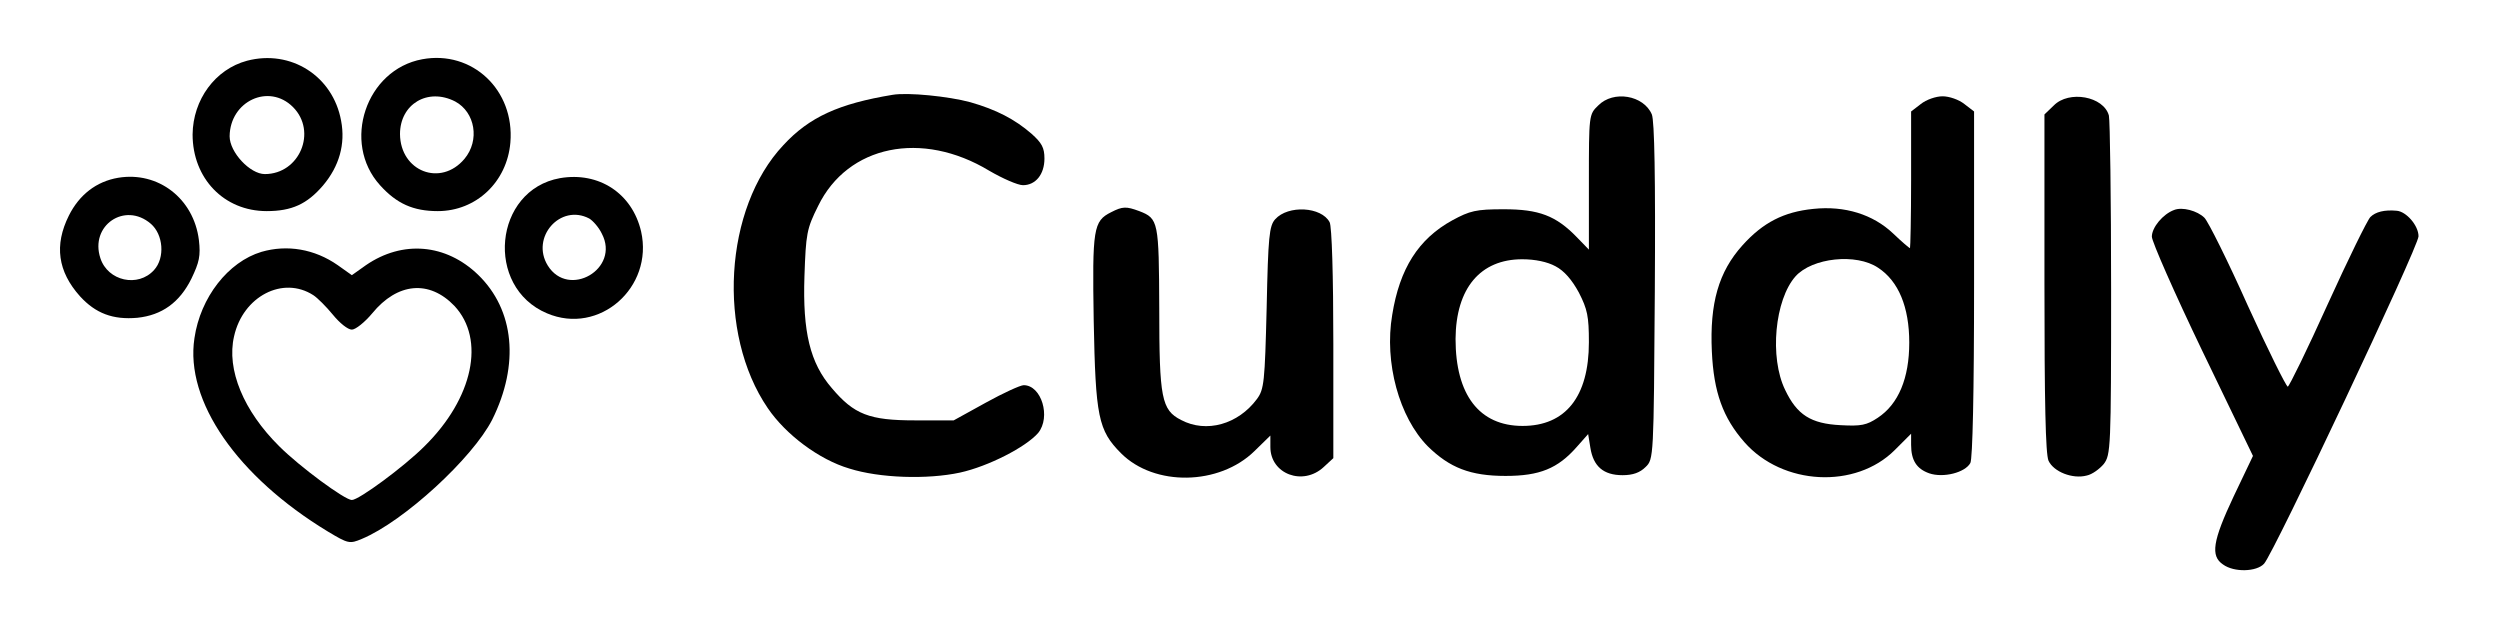
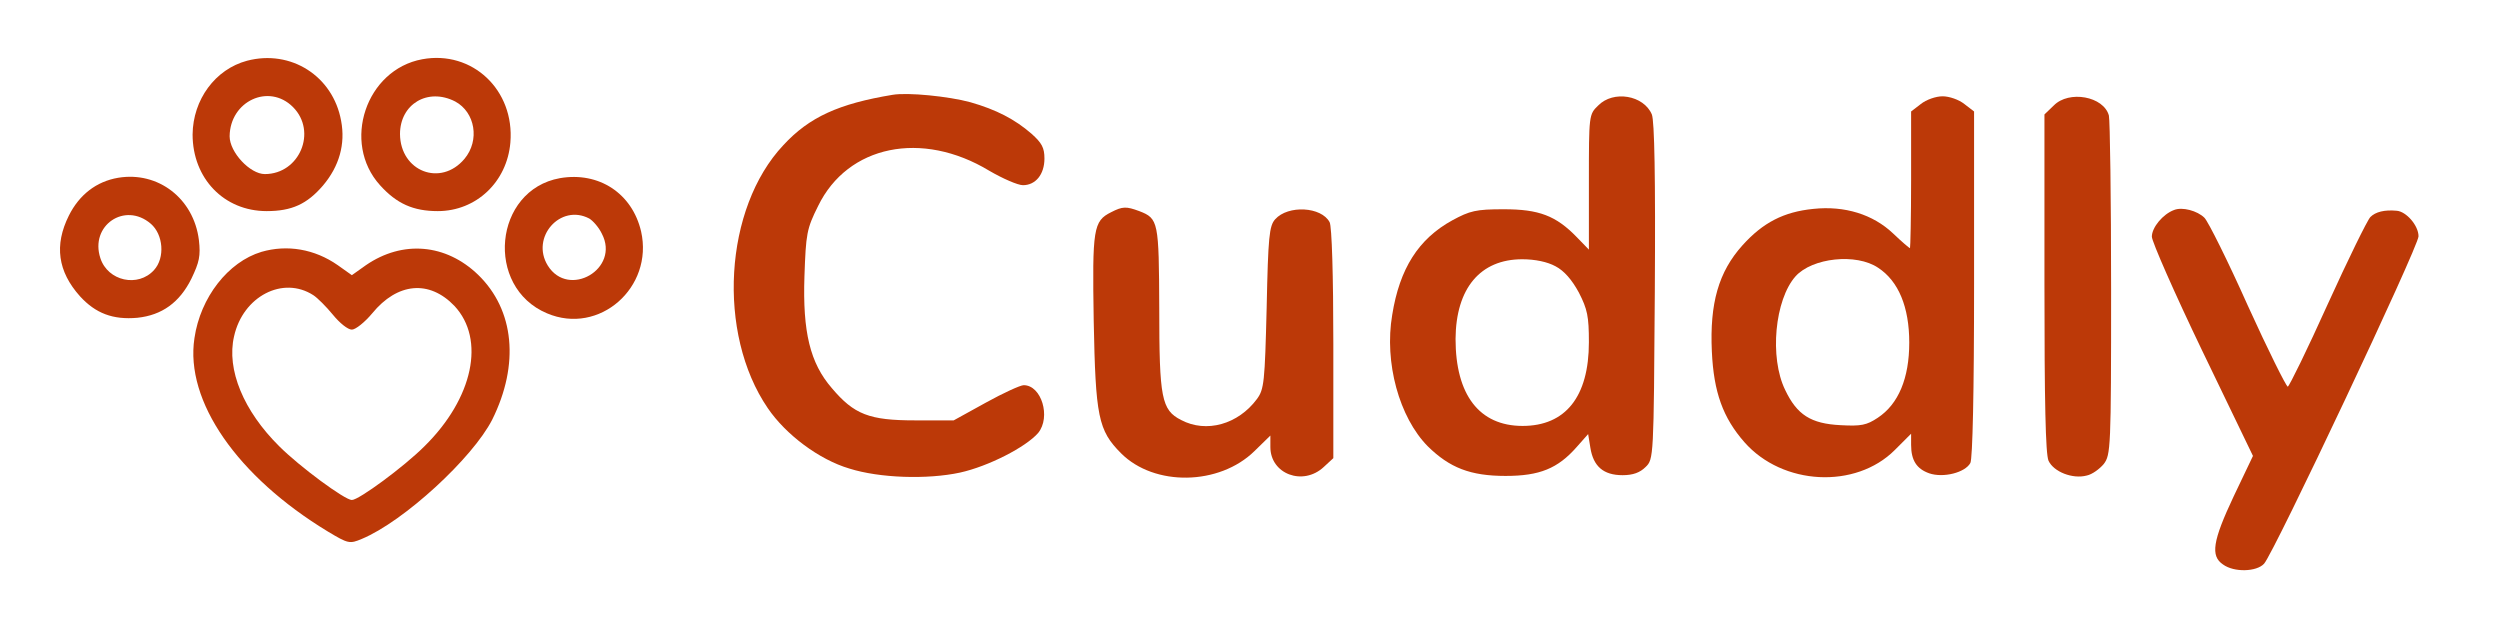
<svg xmlns="http://www.w3.org/2000/svg" version="1.0" width="675pt" height="169pt" viewBox="0 0 675 169" preserveAspectRatio="xMidYMid meet">
-   <g transform="translate(0,169) scale(0.1,-0.1)" fill="#000000" stroke="none">
+   <g transform="translate(0,169) scale(0.1,-0.1)" fill="#bc3908" stroke="none">
    <path d="M667 1526 c-86 -23 -146 -105 -147 -199 0 -119 85 -207 200 -207 68 0 109 19 152 69 44 52 61 112 49 175 -22 121 -136 193 -254 162z m124 -125 c66 -66 18 -181 -76 -181 -40 0 -95 59 -95 102 1 95 106 144 171 79z" />
    <path d="M1140 1530 c-152 -28 -218 -225 -114 -340 45 -50 90 -70 156 -70 104 0 187 79 196 185 12 142 -103 250 -238 225z m89 -114 c54 -29 67 -105 25 -155 -64 -76 -173 -34 -174 67 0 81 75 126 149 88z" />
    <path d="M2410 1434 c-145 -24 -225 -60 -295 -136 -160 -170 -180 -508 -42 -710 49 -72 139 -139 220 -163 82 -26 211 -30 299 -11 77 17 178 69 211 107 35 43 9 129 -39 129 -9 0 -55 -21 -102 -47 l-87 -48 -105 0 c-123 0 -164 16 -224 87 -59 68 -79 152 -74 302 4 115 6 128 37 190 80 164 280 205 462 95 36 -21 77 -39 91 -39 34 0 58 29 58 72 0 29 -7 42 -35 67 -45 39 -95 65 -165 85 -59 16 -169 27 -210 20z" />
    <path d="M4315 1405 c-25 -24 -25 -26 -25 -206 l0 -183 -32 33 c-57 59 -103 76 -198 76 -75 0 -91 -4 -139 -30 -91 -50 -142 -130 -162 -255 -22 -129 19 -277 96 -355 59 -58 115 -80 210 -80 92 0 141 20 192 78 l31 35 6 -37 c8 -50 35 -74 87 -74 28 0 47 7 62 22 22 21 22 25 25 473 2 312 -1 461 -8 479 -22 52 -104 66 -145 24z m-115 -434 c23 -12 44 -36 63 -71 23 -45 27 -64 27 -134 0 -147 -63 -226 -179 -226 -117 0 -181 84 -181 235 1 137 67 215 180 215 35 0 68 -7 90 -19z" />
    <path d="M5186 1409 l-26 -20 0 -185 c0 -101 -2 -184 -3 -184 -2 0 -23 18 -46 40 -54 51 -130 75 -215 66 -80 -8 -136 -37 -191 -98 -65 -72 -89 -157 -83 -287 5 -110 30 -179 88 -245 103 -117 300 -127 406 -21 l44 44 0 -30 c0 -42 15 -65 49 -77 38 -13 97 2 111 28 6 12 10 189 10 484 l0 465 -26 20 c-15 12 -41 21 -59 21 -18 0 -44 -9 -59 -21z m-115 -442 c55 -36 84 -106 84 -202 0 -96 -29 -166 -85 -203 -30 -20 -45 -23 -100 -20 -81 4 -118 28 -150 95 -43 88 -28 244 28 307 45 50 164 63 223 23z" />
    <path d="M5545 1405 l-25 -24 0 -455 c0 -321 3 -462 11 -480 14 -30 65 -50 103 -40 15 3 35 18 46 31 19 25 20 42 20 472 0 245 -3 456 -6 469 -14 52 -108 69 -149 27z" />
    <path d="M319 1210 c-59 -10 -105 -46 -133 -102 -40 -80 -30 -151 30 -218 42 -46 89 -64 155 -58 66 7 114 41 146 106 21 44 25 61 20 104 -14 112 -110 186 -218 168z m88 -124 c34 -29 39 -92 9 -125 -43 -48 -125 -30 -145 32 -29 88 66 153 136 93z" />
    <path d="M1512 1209 c-179 -32 -204 -294 -35 -365 141 -60 288 70 254 221 -24 103 -114 162 -219 144z m79 -109 c10 -6 26 -24 34 -41 50 -95 -90 -176 -146 -86 -47 76 34 168 112 127z" />
    <path d="M3000 1117 c-48 -24 -51 -44 -47 -292 5 -260 12 -297 74 -359 90 -90 265 -87 360 6 l43 42 0 -31 c0 -73 88 -106 144 -54 l26 24 0 309 c0 183 -4 317 -10 328 -22 42 -112 47 -147 8 -16 -18 -19 -46 -23 -238 -5 -202 -7 -221 -26 -247 -51 -69 -137 -93 -205 -57 -53 27 -59 59 -59 301 -1 235 -2 243 -54 263 -35 13 -45 13 -76 -3z" />
    <path d="M5870 1123 c-30 -11 -60 -47 -60 -72 0 -13 61 -152 136 -308 l137 -284 -52 -109 c-57 -121 -63 -161 -29 -184 30 -22 91 -20 111 2 27 30 417 856 417 884 0 29 -33 67 -59 69 -33 3 -57 -3 -71 -17 -8 -8 -60 -114 -115 -235 -55 -122 -104 -222 -108 -223 -4 0 -53 98 -108 219 -54 121 -107 227 -117 237 -19 19 -60 30 -82 21z" />
    <path d="M706 1010 c-90 -27 -165 -123 -181 -233 -26 -170 116 -374 360 -522 55 -33 59 -34 92 -20 113 47 299 218 352 322 74 149 60 296 -38 391 -87 84 -204 94 -303 26 l-38 -27 -38 27 c-63 44 -137 56 -206 36z m140 -117 c11 -7 35 -31 53 -53 18 -22 40 -40 51 -40 10 0 35 20 55 44 68 83 154 91 222 20 84 -90 51 -249 -81 -379 -55 -55 -177 -145 -196 -145 -19 0 -141 90 -196 145 -96 95 -143 207 -122 297 24 108 132 164 214 111z" />
  </g>
</svg>
